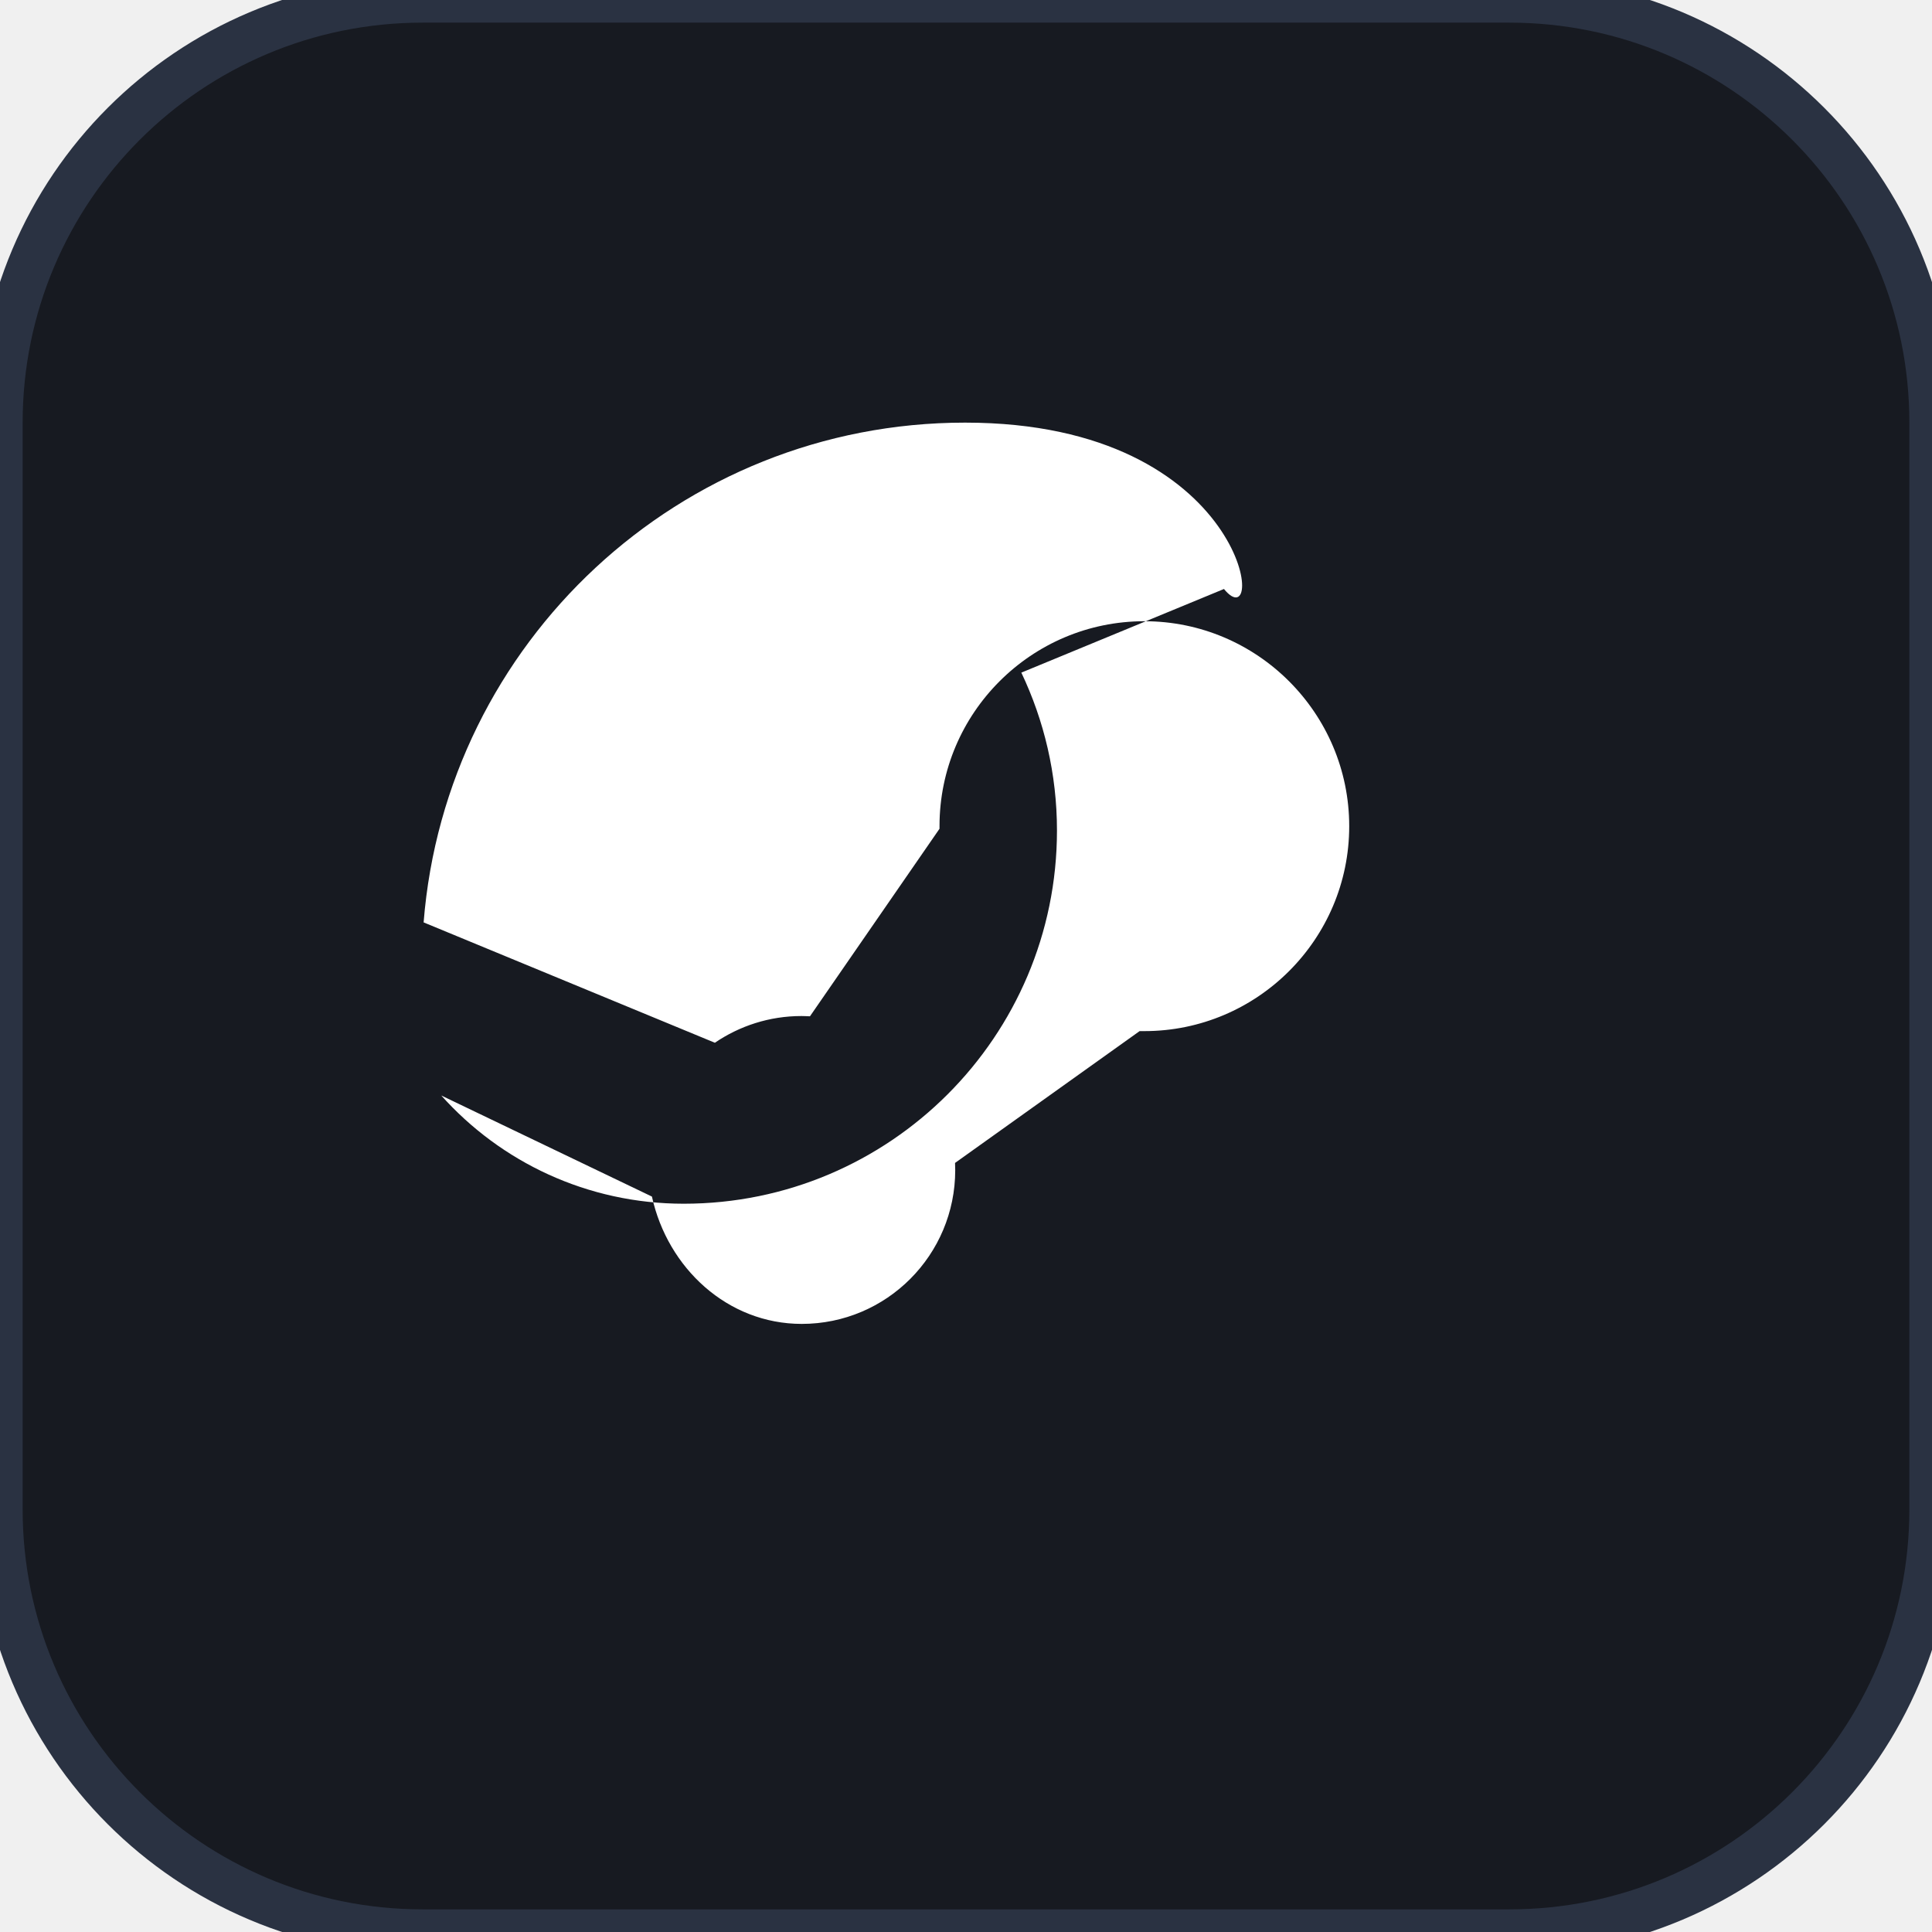
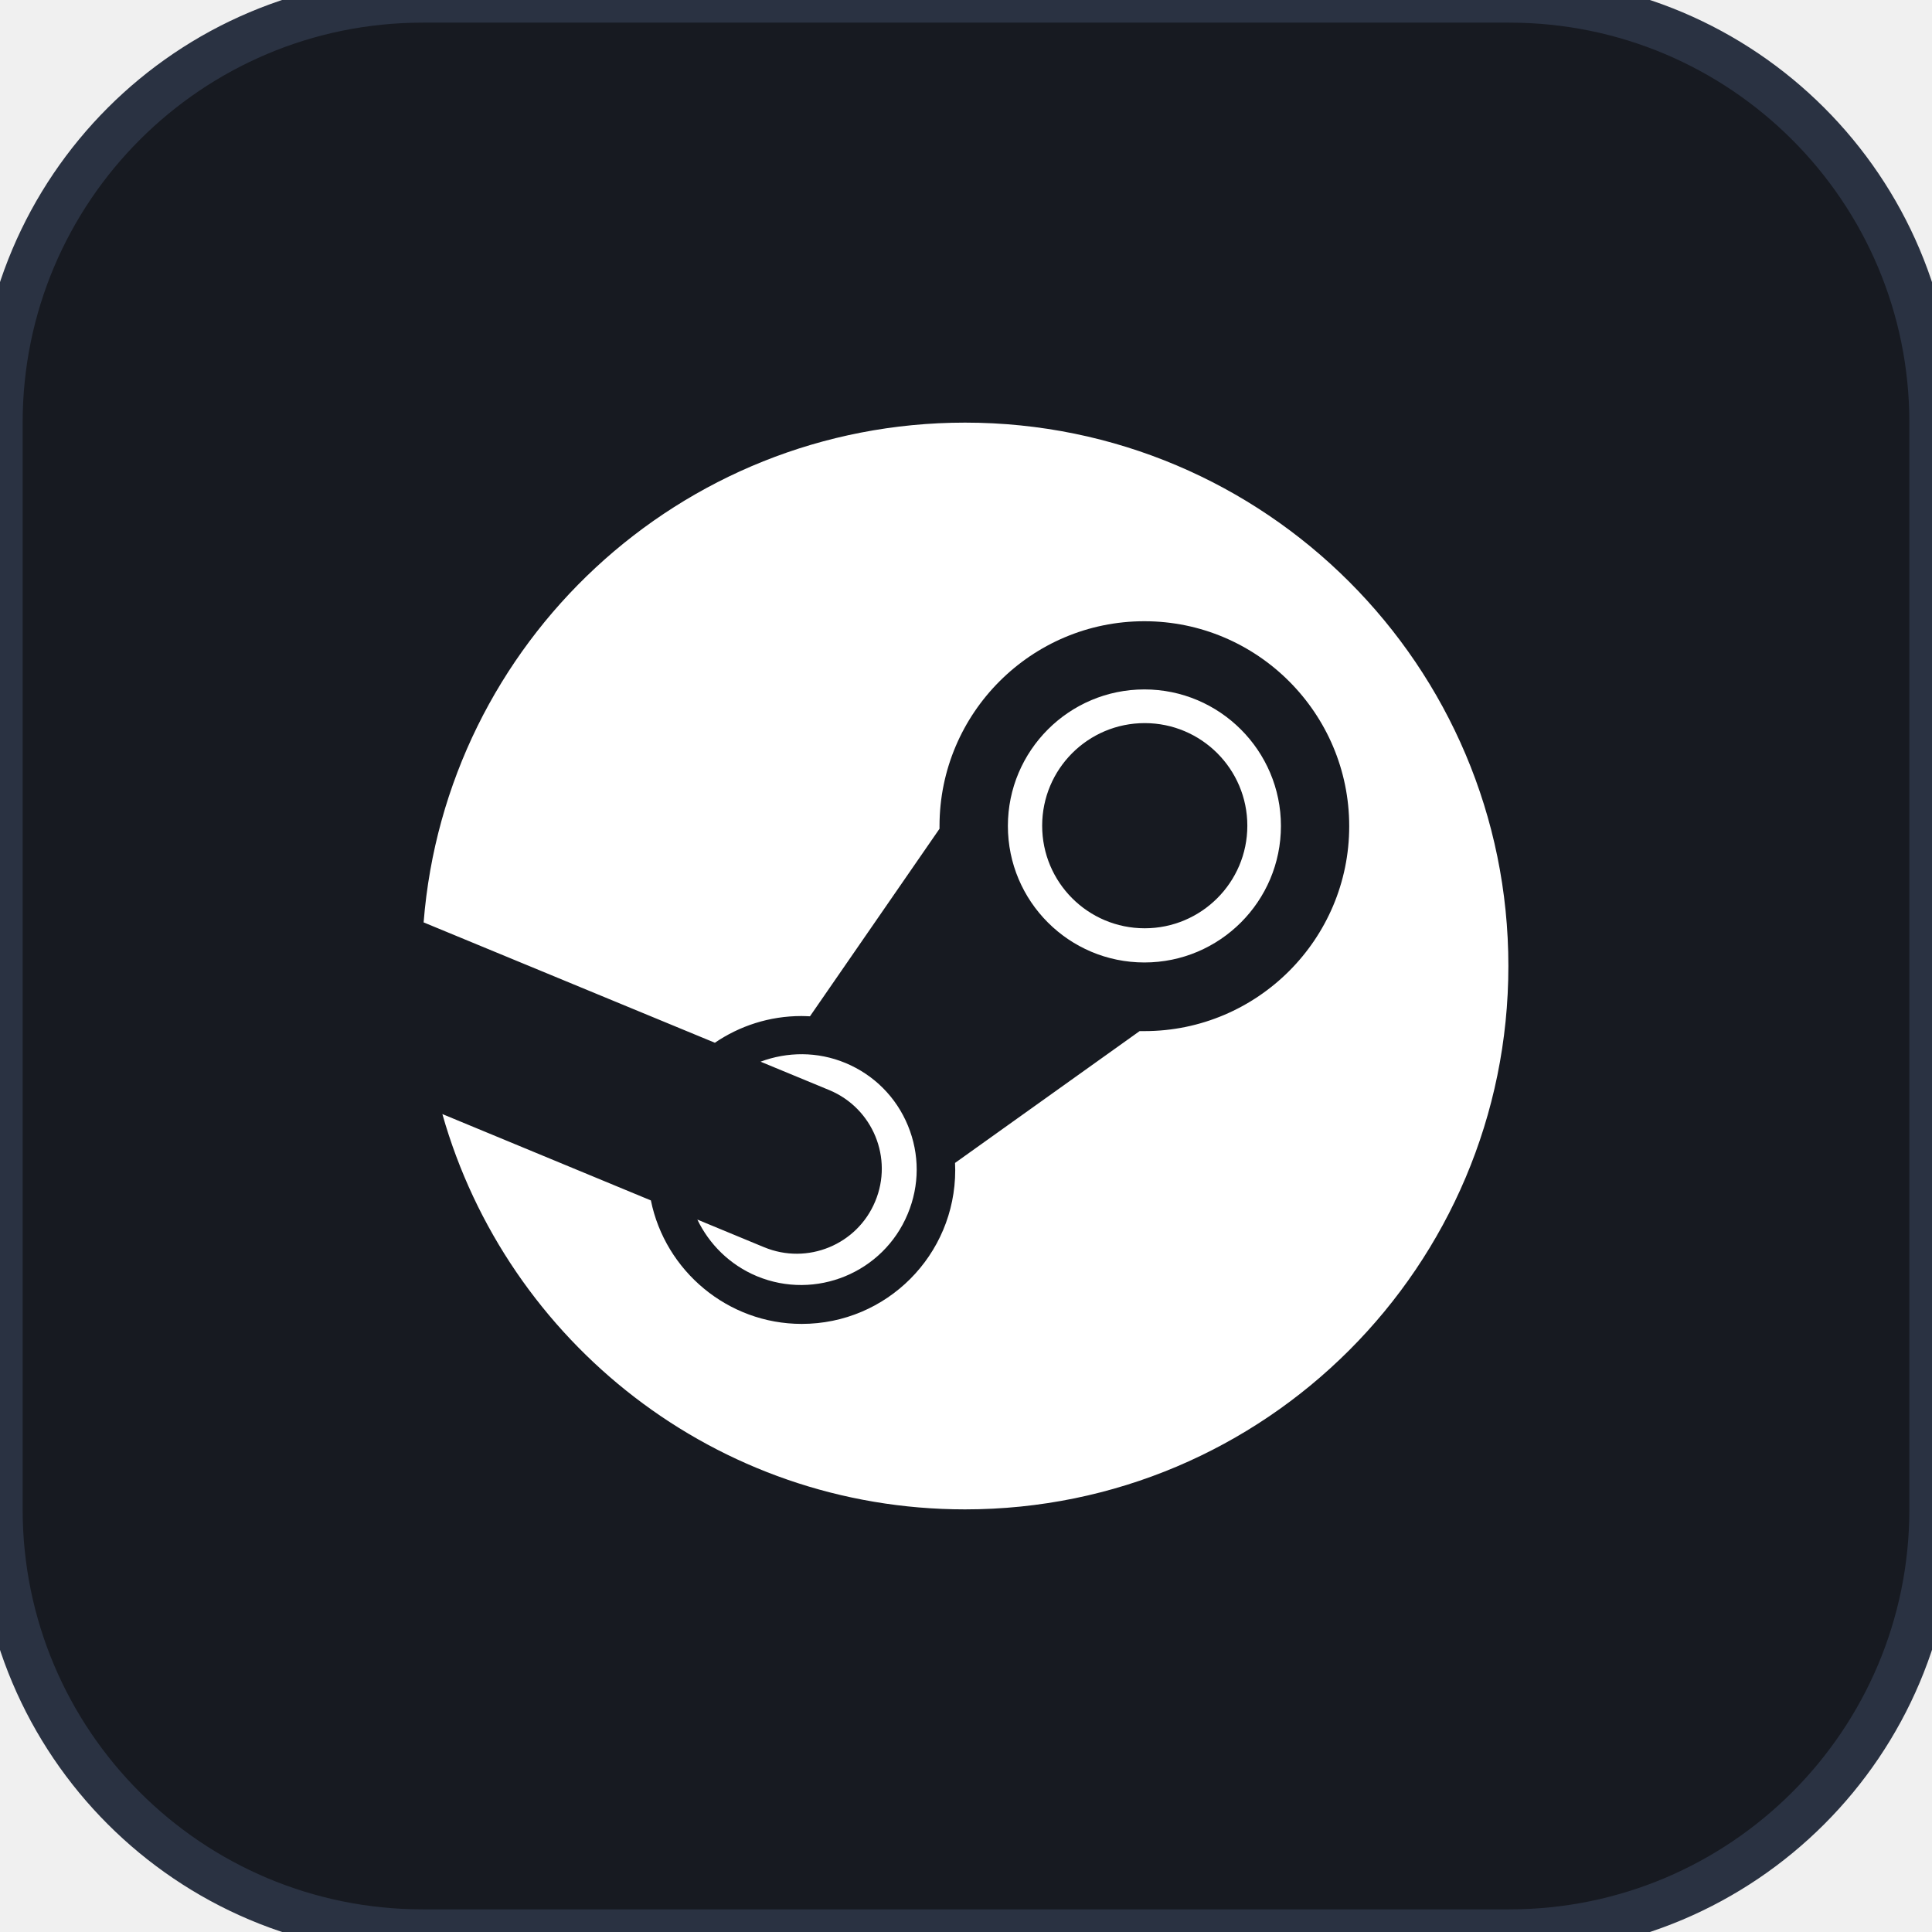
<svg xmlns="http://www.w3.org/2000/svg" viewBox="0 0 64 64" width="64" height="64">
  <rect width="64" height="64" rx="14" fill="#171a21" stroke="#2a3242" stroke-width="1.5" />
  <svg x="14" y="14" width="36" height="36" viewBox="0 0 24 24" fill="#ffffff">
-     <path d="M11.979 0C5.678 0 .511 4.86.022 11.037l6.432 2.658c.545-.371 1.203-.59 1.912-.59.063 0 .125.004.188.006l2.861-4.142V8.91c0-2.495 2.028-4.524 4.524-4.524 2.494 0 4.524 2.031 4.524 4.527s-2.03 4.525-4.524 4.525h-.105l-4.076 2.911c0 .052.004.105.004.159 0 1.875-1.515 3.396-3.39 3.396-1.635 0-2.96-1.229-3.308-2.812L.412 14.86C1.724 16.327 3.633 17.25 5.766 17.25c4.549 0 8.243-3.693 8.243-8.243 0-1.25-.286-2.433-.787-3.486l4.475-1.847C18.665 4.86 18.28 0 11.979 0z" />
+     <path d="M11.979 0C5.678 0 .511 4.86.022 11.037l6.432 2.658c.545-.371 1.203-.59 1.912-.59.063 0 .125.004.188.006l2.861-4.142V8.91c0-2.495 2.028-4.524 4.524-4.524 2.494 0 4.524 2.031 4.524 4.527s-2.03 4.525-4.524 4.525h-.105l-4.076 2.911c0 .052.004.105.004.159 0 1.875-1.515 3.396-3.39 3.396-1.635 0-3.016-1.173-3.331-2.727L.436 15.27C1.862 20.307 6.486 24 11.979 24c6.627 0 11.999-5.373 11.999-12S18.605 0 11.979 0zM7.54 18.21l-1.473-.61c.262.543.714.999 1.314 1.25 1.297.539 2.793-.076 3.332-1.375.263-.63.264-1.319.005-1.949s-.75-1.121-1.377-1.383c-.624-.26-1.29-.249-1.878-.03l1.523.63c.956.4 1.409 1.5 1.009 2.455-.397.957-1.497 1.41-2.454 1.012H7.54zm11.415-9.303c0-1.662-1.353-3.015-3.015-3.015-1.665 0-3.015 1.353-3.015 3.015 0 1.665 1.35 3.015 3.015 3.015 1.663 0 3.015-1.35 3.015-3.015zm-5.273-.005c0-1.252 1.013-2.266 2.265-2.266 1.249 0 2.266 1.014 2.266 2.266 0 1.251-1.017 2.265-2.266 2.265-1.253 0-2.265-1.014-2.265-2.265z" />
  </svg>
</svg>
